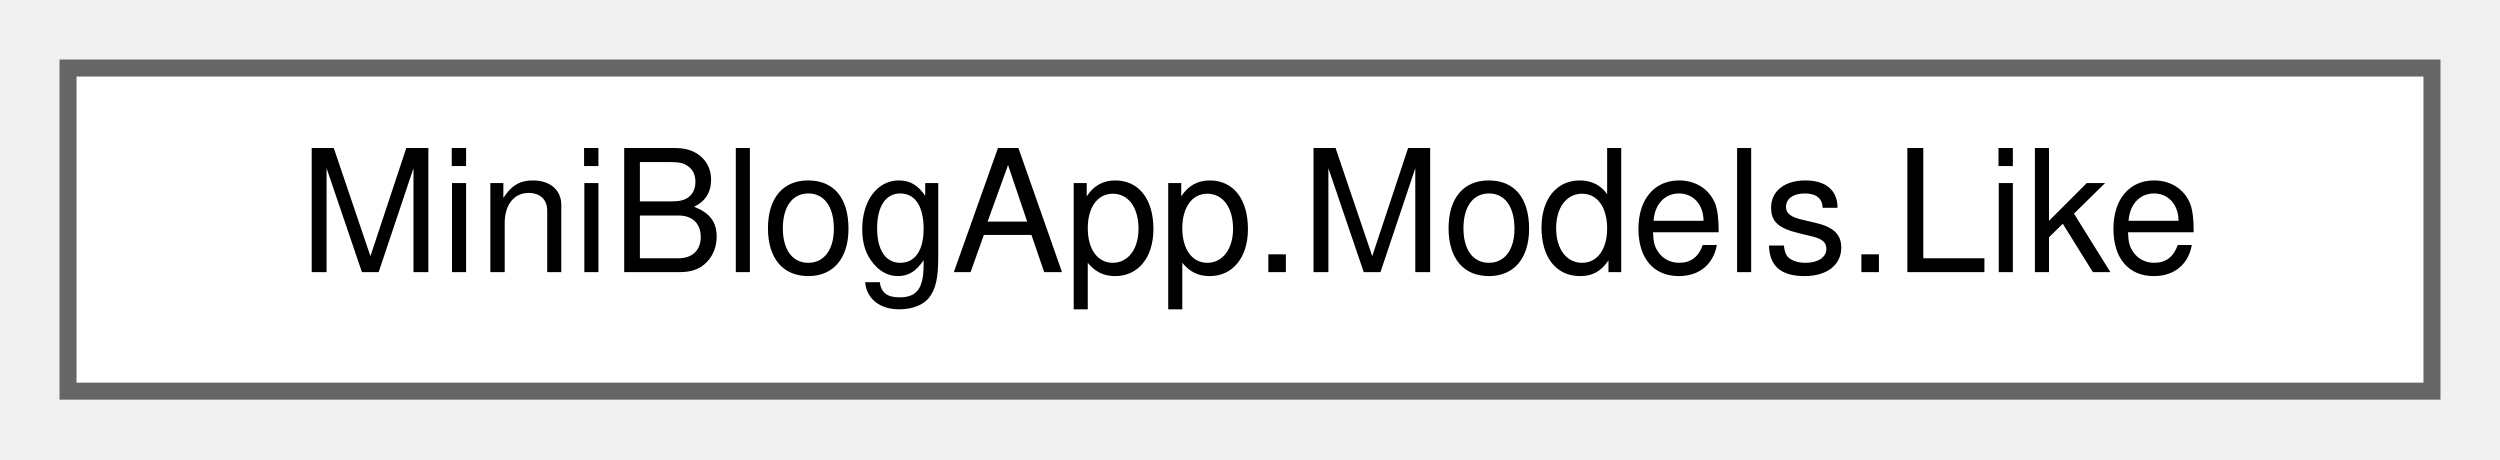
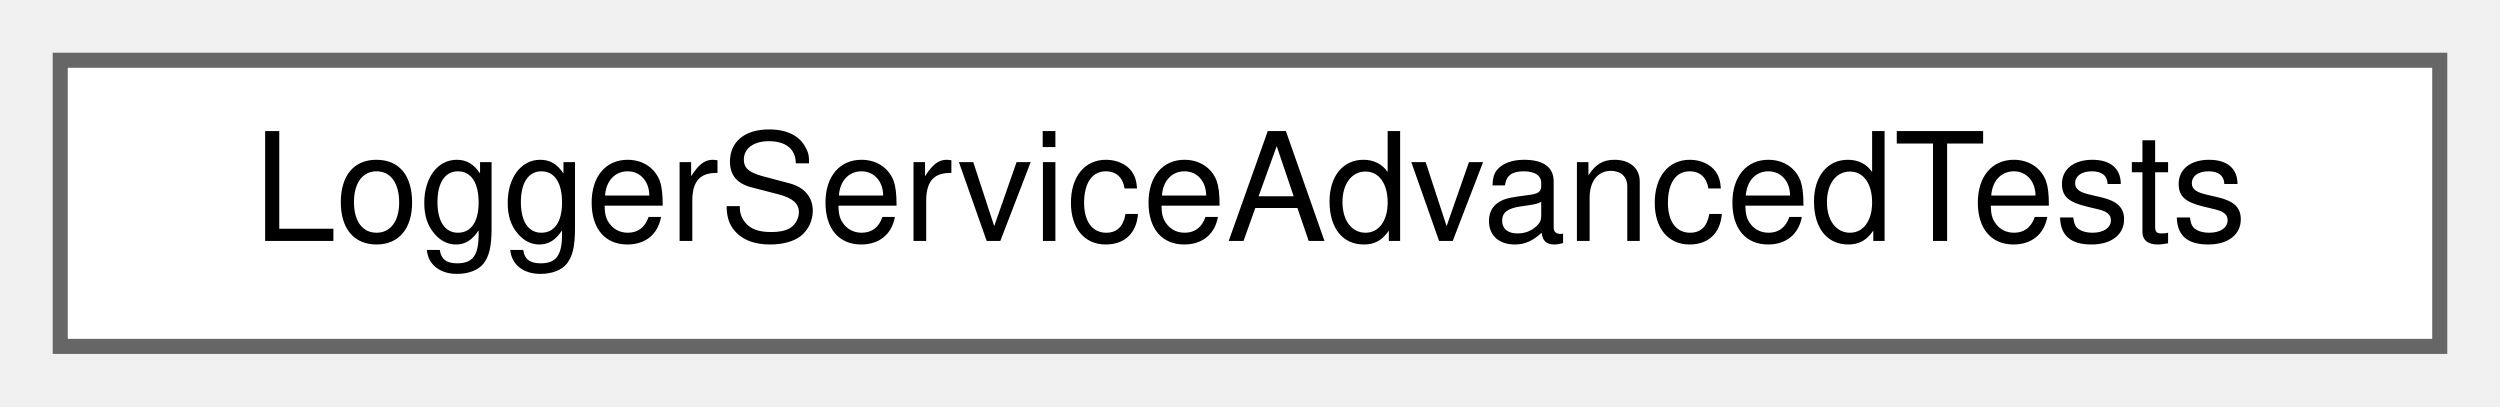
- <svg xmlns="http://www.w3.org/2000/svg" xmlns:xlink="http://www.w3.org/1999/xlink" width="147pt" height="27pt" viewBox="0.00 0.00 147.00 27.00">
+ <svg xmlns="http://www.w3.org/2000/svg" xmlns:xlink="http://www.w3.org/1999/xlink" width="166pt" height="27pt" viewBox="0.00 0.00 166.00 27.00">
  <g id="graph0" class="graph" transform="scale(1 1) rotate(0) translate(4 23)">
    <g id="Node000000" class="node">
      <g id="a_Node000000">
-         <a xlink:href="classMiniBlogApp_1_1Models_1_1Like.html" target="_top" xlink:title=" ">
-           <polygon fill="white" stroke="#666666" points="139,-19 0,-19 0,0 139,0 139,-19" />
-           <text text-anchor="middle" x="69.5" y="-7" font-family="Helvetica,sans-Serif" font-size="10.00">MiniBlogApp.Models.Like</text>
+         <a xlink:href="classLoggerServiceAdvancedTests.html" target="_top" xlink:title="Advanced tests for LoggerService.">
+           <polygon fill="white" stroke="#666666" points="158,-19 0,-19 0,0 158,0 158,-19" />
+           <text text-anchor="middle" x="79" y="-7" font-family="Helvetica,sans-Serif" font-size="10.00">LoggerServiceAdvancedTests</text>
        </a>
      </g>
    </g>
  </g>
</svg>
